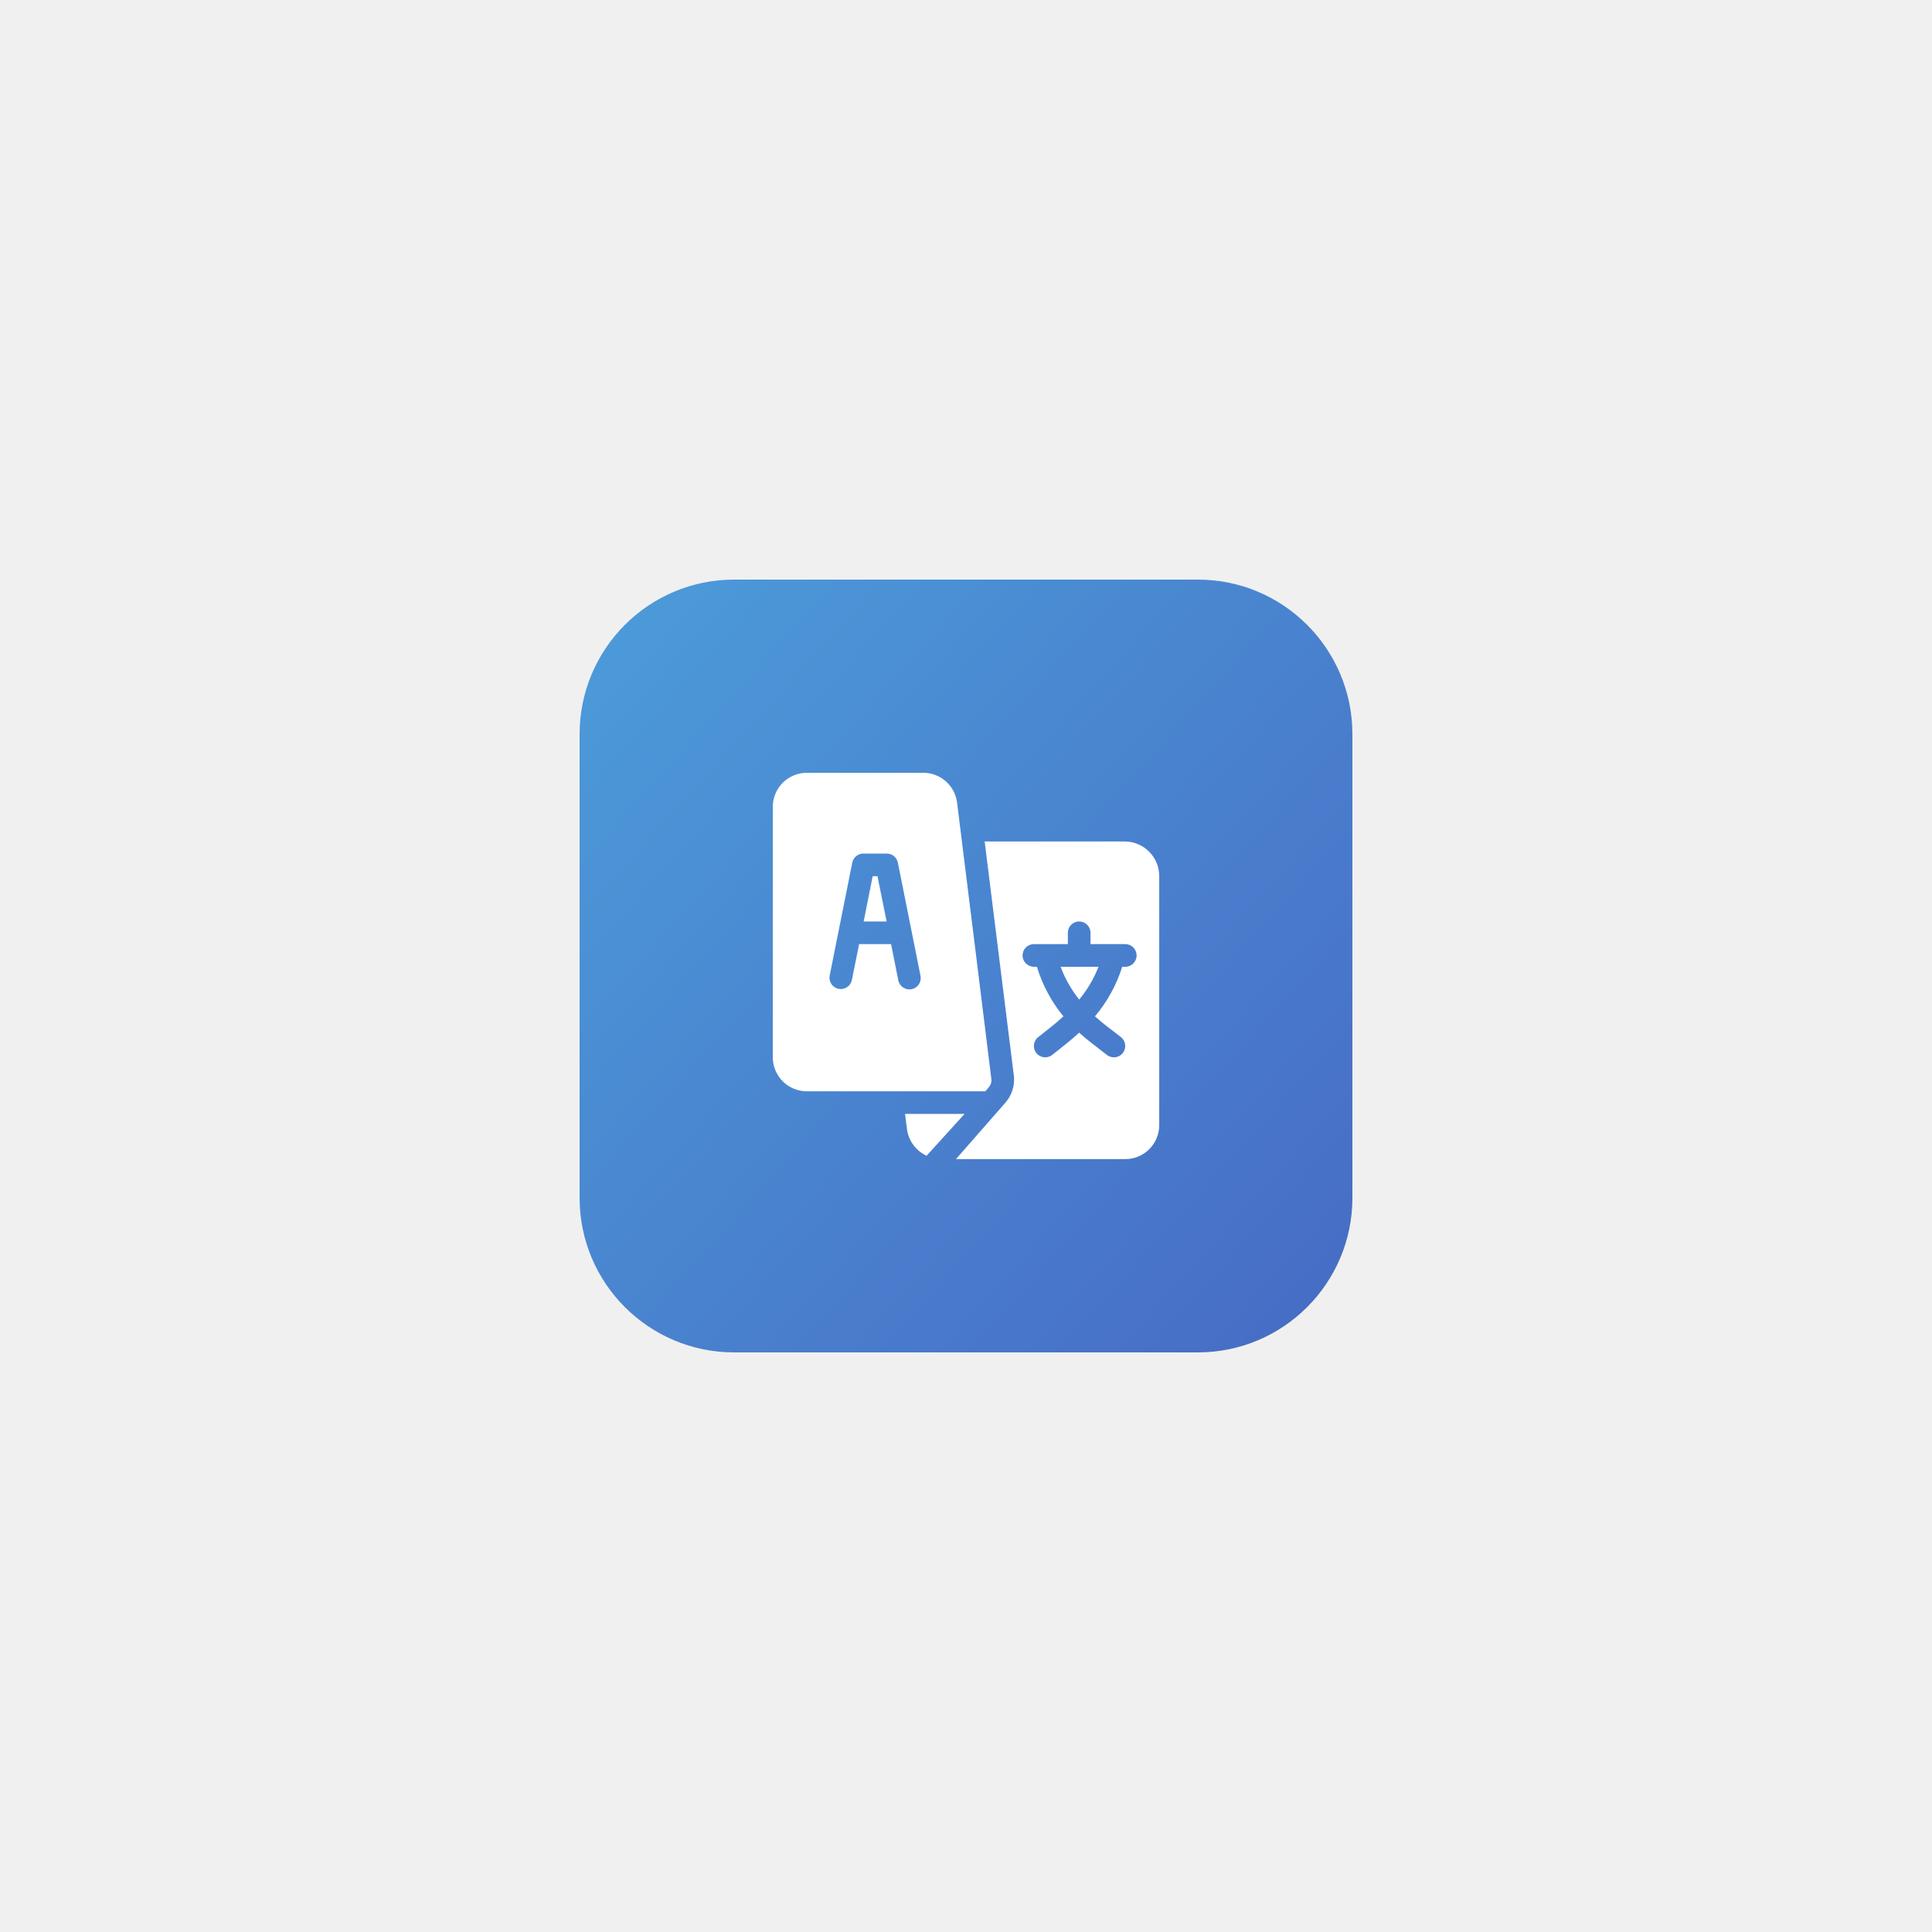
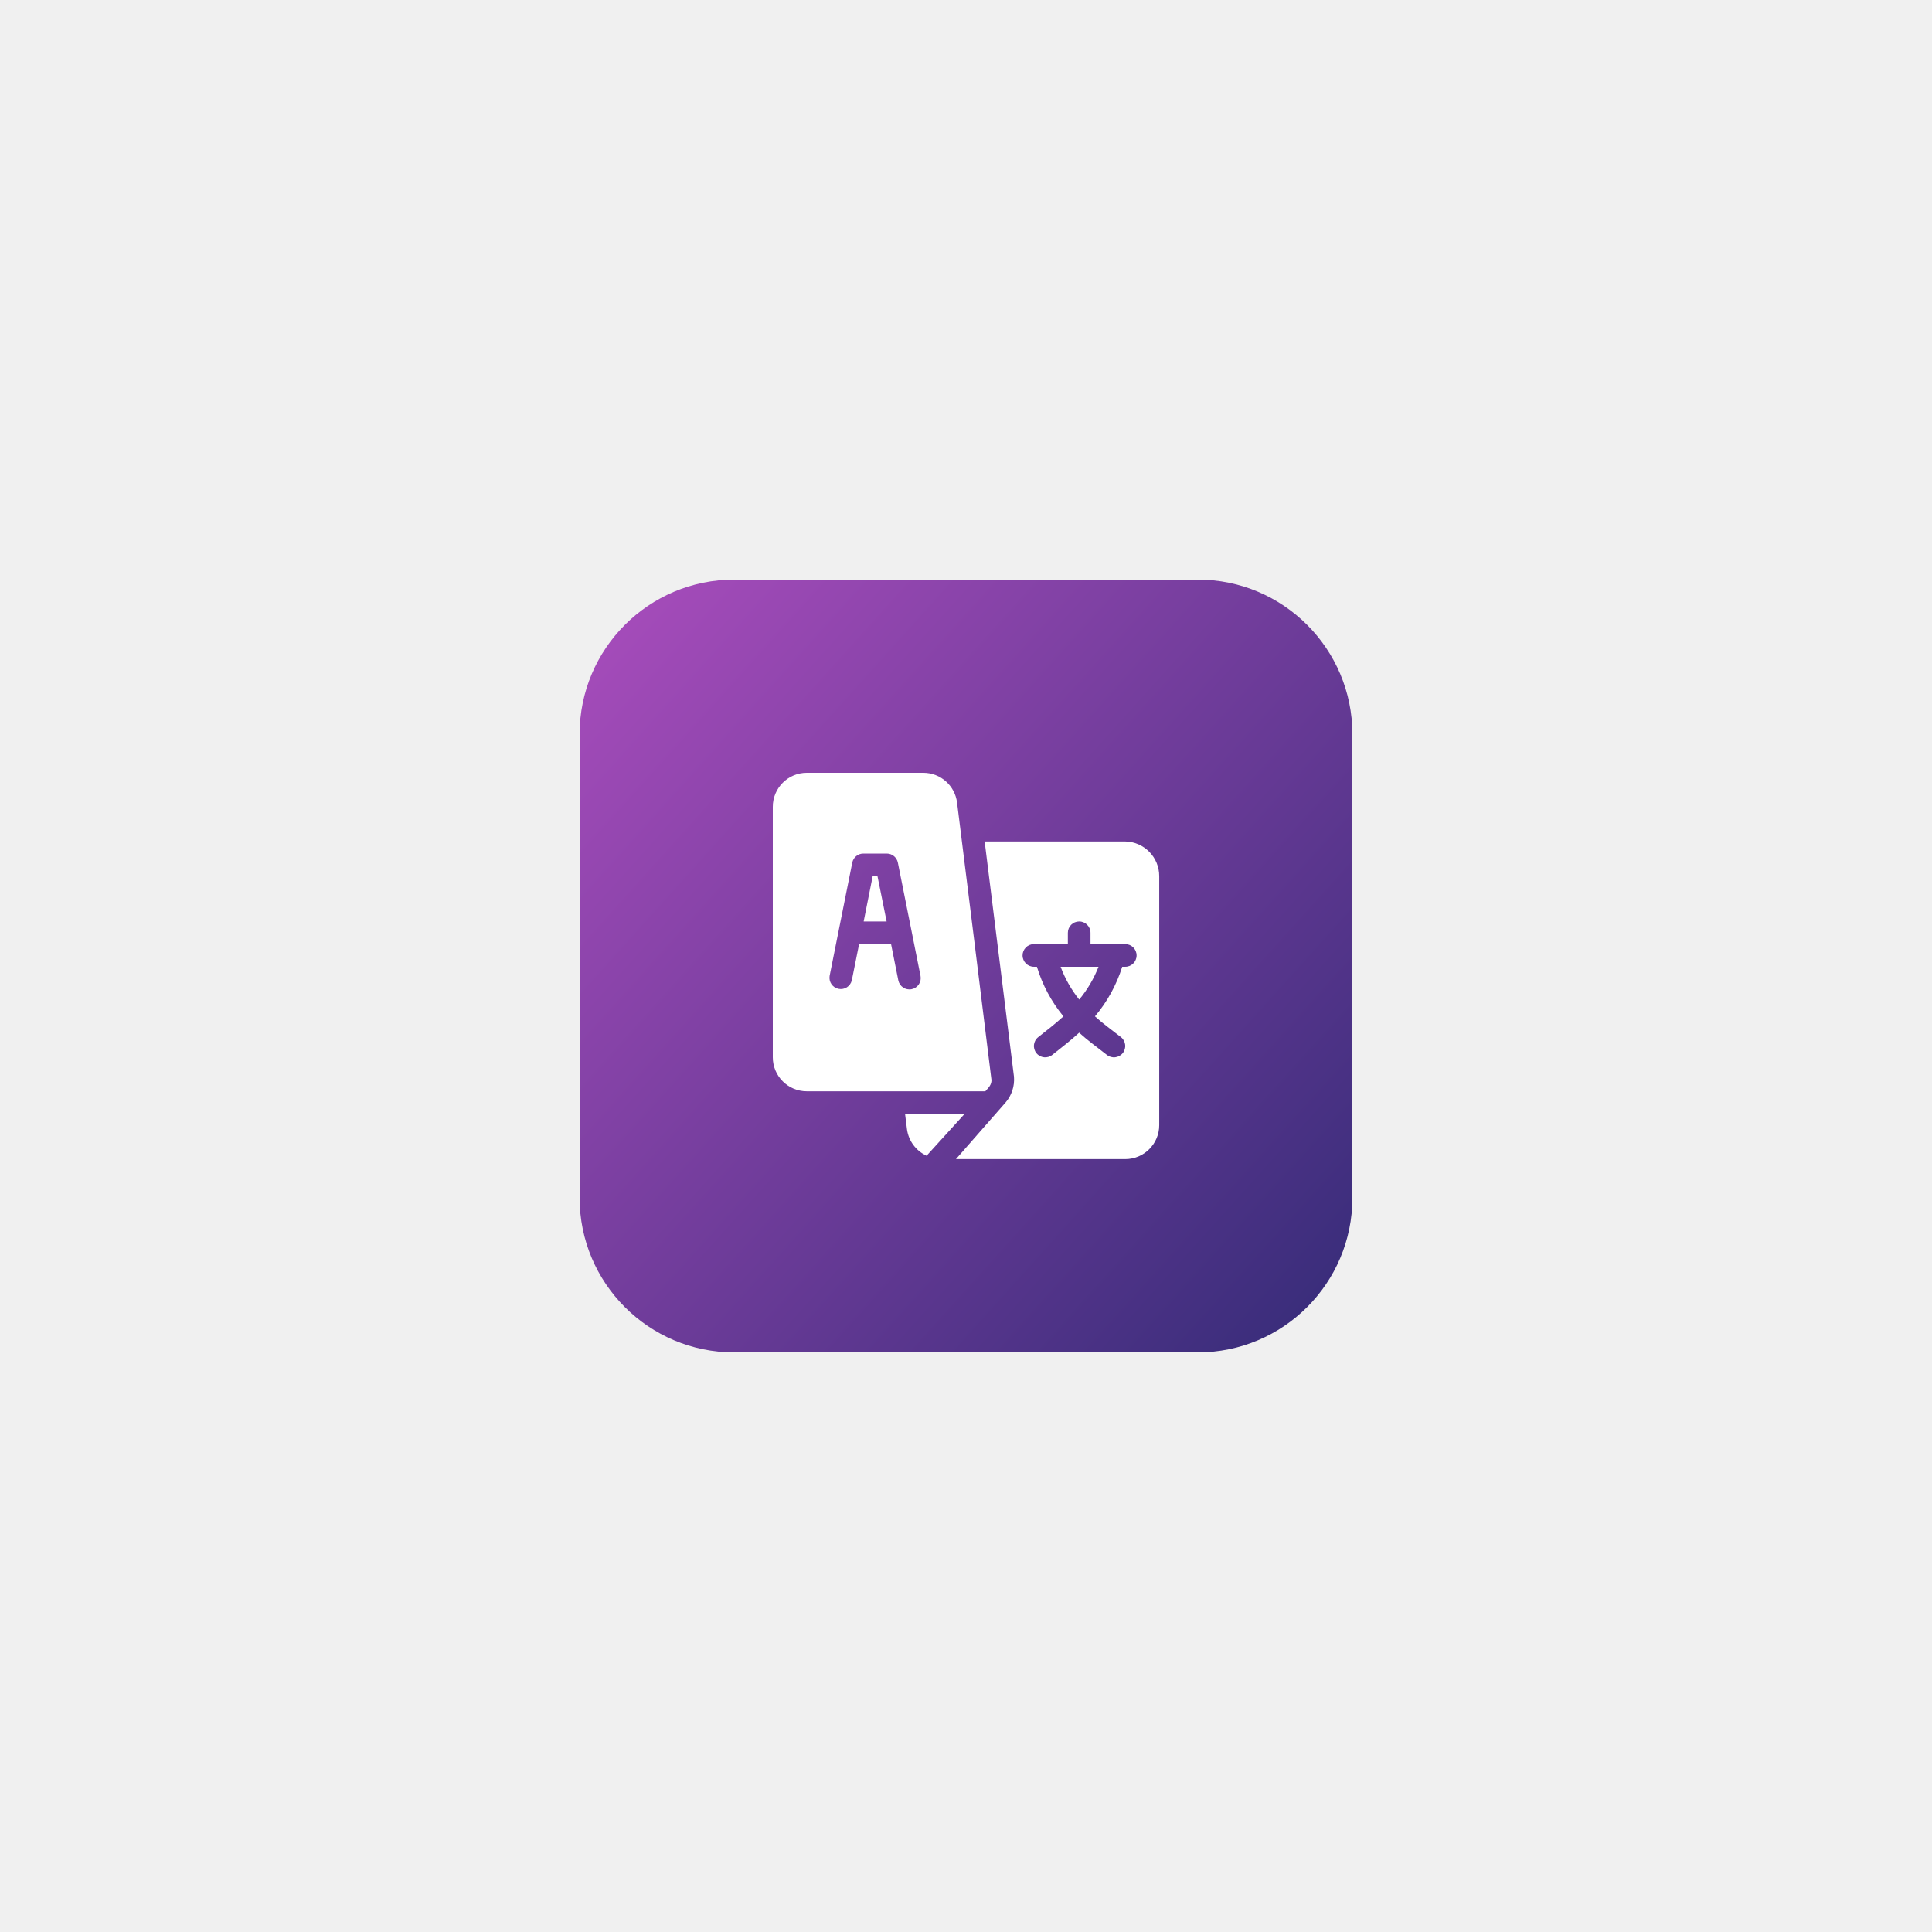
<svg xmlns="http://www.w3.org/2000/svg" width="150" height="150" viewBox="0 0 150 150">
  <defs>
    <linearGradient id="linear-gradient" x2="1" y2="0.9" gradientUnits="objectBoundingBox">
-       <stop offset="0" stop-color="#4c9cda" />
-       <stop offset="1" stop-color="#476dc5" />
+       <stop offset="0" stop-color="#AA4DBD" />
+       <stop offset="1" stop-color="#3A2D7B" />
    </linearGradient>
  </defs>
  <g id="floating_button" data-name="floating button" transform="translate(-1754 -911)">
    <rect id="Rectangle_1" data-name="Rectangle 1" width="60" height="60" rx="15" transform="translate(1799 956)" opacity="0.35" fill="url(#linear-gradient)" />
    <rect id="Rectangle_2" data-name="Rectangle 2" width="60" height="60" rx="12" transform="translate(1799 956)" fill="url(#linear-gradient)" />
    <g id="language" transform="translate(1814 971)">
      <g id="Group_7" data-name="Group 7" transform="translate(7.048 8.027)">
        <g id="Group_6" data-name="Group 6">
          <path id="Path_51" data-name="Path 51" d="M121.372,137H121l-.7,3.516h1.782Z" transform="translate(-120.293 -137)" fill="#fff" />
        </g>
      </g>
      <g id="Group_9" data-name="Group 9" transform="translate(22.346 15.059)">
        <g id="Group_8" data-name="Group 8">
          <path id="Path_52" data-name="Path 52" d="M381.374,257a9.186,9.186,0,0,0,1.443,2.547,9.278,9.278,0,0,0,1.5-2.547Z" transform="translate(-381.374 -257)" fill="#fff" />
        </g>
      </g>
      <g id="Group_11" data-name="Group 11" transform="translate(14.219 5.332)">
        <g id="Group_10" data-name="Group 10">
          <path id="Path_53" data-name="Path 53" d="M255.808,91H244.893l2.276,18.262a2.728,2.728,0,0,1-.651,2l-3.854,4.4h13.145a2.64,2.64,0,0,0,2.637-2.637V93.7A2.69,2.69,0,0,0,255.808,91Zm0,9.727h-.235a11.153,11.153,0,0,1-2.117,3.85c.646.59,1.336,1.074,2.022,1.617a.879.879,0,0,1-1.1,1.372c-.746-.589-1.446-1.081-2.146-1.724-.7.642-1.342,1.135-2.087,1.724a.879.879,0,1,1-1.1-1.372c.686-.542,1.318-1.027,1.964-1.617a11.094,11.094,0,0,1-2.059-3.85h-.235a.879.879,0,0,1,0-1.758h2.637V98.09a.879.879,0,0,1,1.758,0v.879h2.7a.879.879,0,0,1,0,1.758Z" transform="translate(-242.663 -91)" fill="#fff" />
        </g>
      </g>
      <g id="Group_13" data-name="Group 13">
        <g id="Group_12" data-name="Group 12">
          <path id="Path_54" data-name="Path 54" d="M14.306,2.31A2.64,2.64,0,0,0,11.69,0H2.637A2.64,2.64,0,0,0,0,2.637V22.09a2.64,2.64,0,0,0,2.637,2.637H16.5c.256-.293.471-.477.48-.859C16.98,23.771,14.318,2.4,14.306,2.31ZM10.778,16.8a.879.879,0,0,1-1.034-.689L9.182,13.3H6.7L6.135,16.11a.879.879,0,0,1-1.723-.345L6.17,6.976a.88.88,0,0,1,.862-.706H8.848a.88.88,0,0,1,.862.706l1.758,8.789A.879.879,0,0,1,10.778,16.8Z" fill="#fff" />
        </g>
      </g>
      <g id="Group_15" data-name="Group 15" transform="translate(10.269 26.484)">
        <g id="Group_14" data-name="Group 14">
          <path id="Path_55" data-name="Path 55" d="M175.261,452l.151,1.206a2.658,2.658,0,0,0,1.52,2.042L179.882,452Z" transform="translate(-175.261 -452)" fill="#fff" />
        </g>
      </g>
    </g>
  </g>
</svg>
